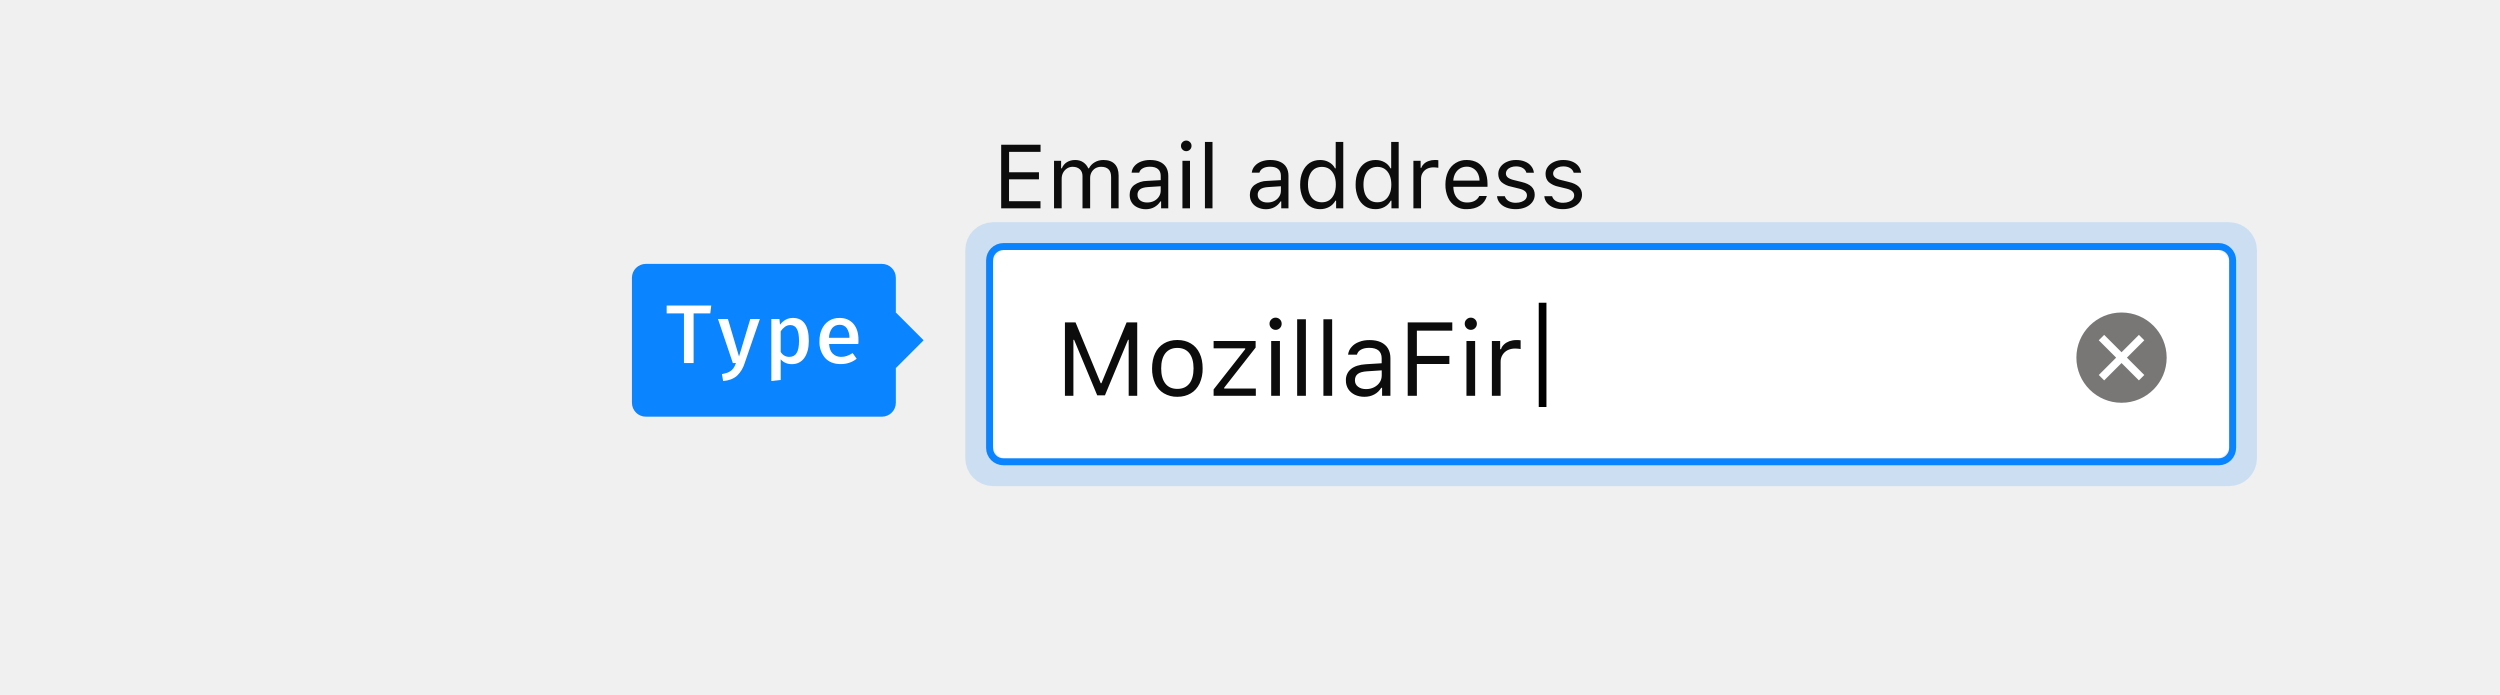
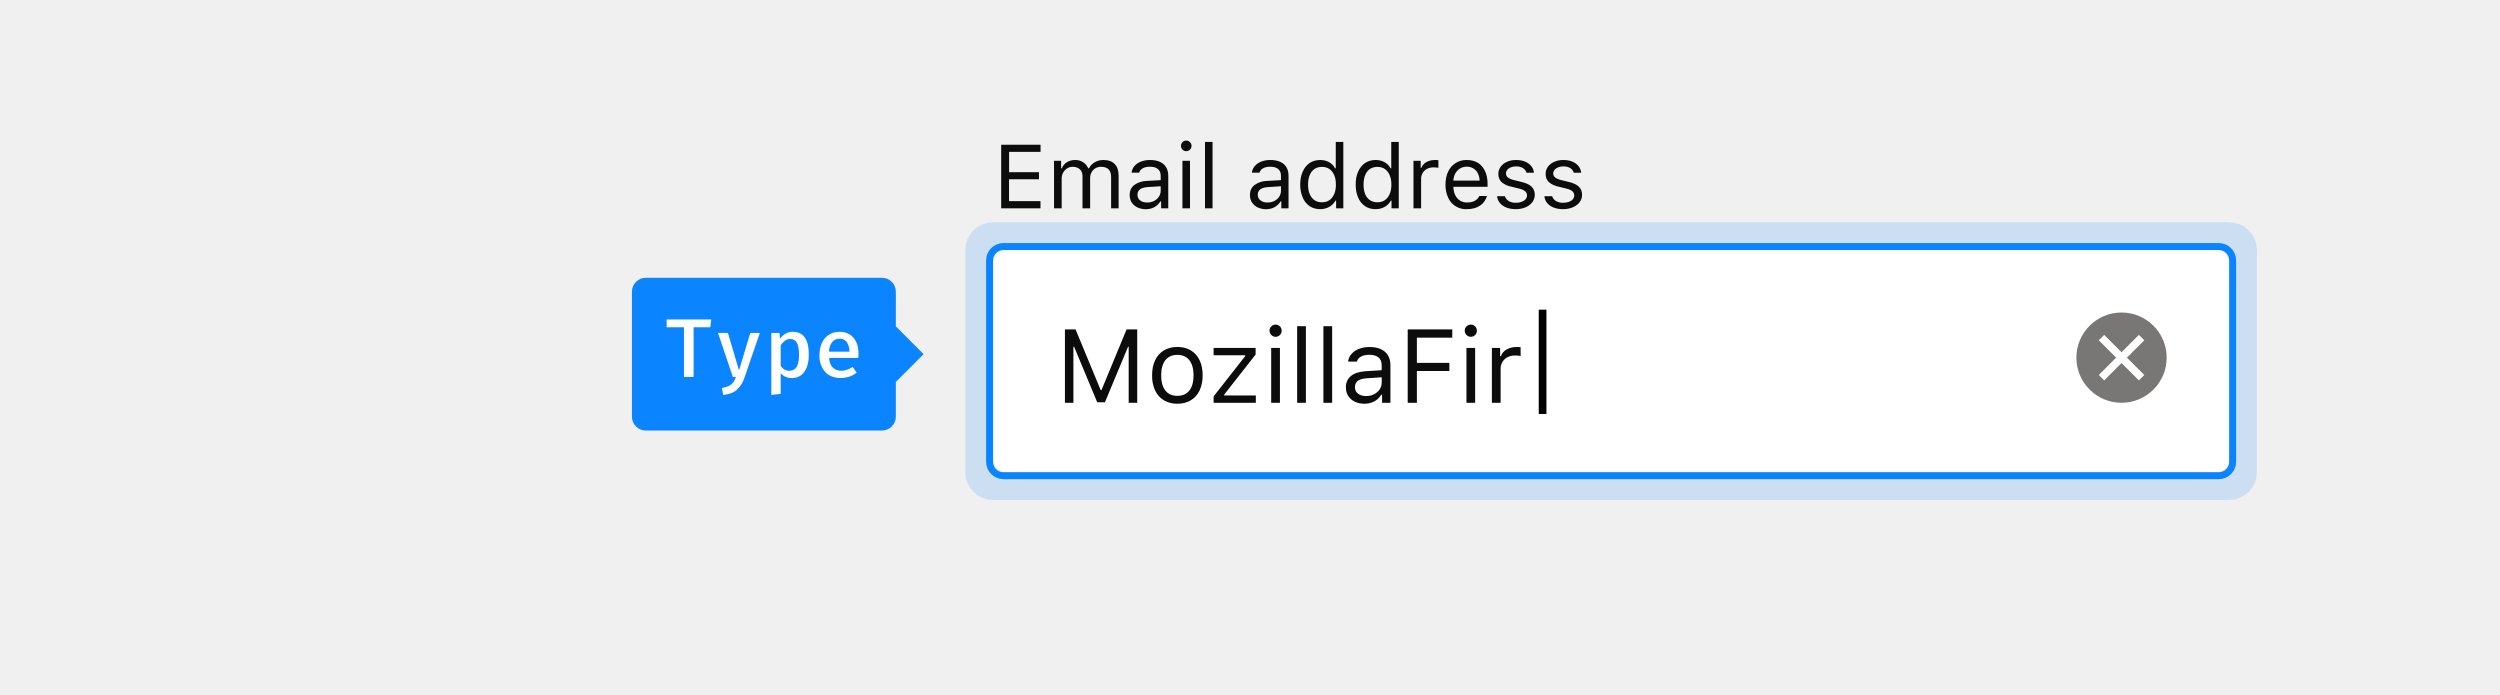
<svg xmlns="http://www.w3.org/2000/svg" xmlns:xlink="http://www.w3.org/1999/xlink" viewBox="0 0 360 100">
  <defs>
-     <rect id="a" width="178" height="30" rx="2" />
+     <rect id="a" width="178" height="32" rx="2" />
  </defs>
  <g fill="none" fill-rule="evenodd">
-     <g transform="translate(143 14)">
-       <g transform="translate(0 22)">
+     <g transform="translate(143 20)">
+       <g transform="translate(0 16)">
        <use fill="#FFFFFF" xlink:href="#a" />
-         <rect width="179" height="31" x="-.5" y="-.5" stroke="#0A84FF" rx="2" />
-         <rect width="182" height="34" x="-2" y="-2" stroke="#0A84FF" stroke-opacity=".3" stroke-width="4" opacity=".52" rx="2" />
-         <path fill="#0C0C0D" d="M10.35 10.43h1.53l3.62 8.75h.11l3.62-8.75h1.53V21h-1.23v-8.07h-.09l-3.33 8H15l-3.33-8h-.1V21h-1.22V10.43zM24.6 20.64c-.55-.32-.97-.8-1.26-1.4a5 5 0 0 1-.44-2.19c0-.84.15-1.57.44-2.18a3.2 3.2 0 0 1 1.26-1.41c.55-.33 1.2-.5 1.94-.5.75 0 1.4.17 1.94.5.55.32.97.8 1.26 1.41.3.61.44 1.34.44 2.18a5 5 0 0 1-.44 2.18c-.3.61-.71 1.09-1.26 1.41-.55.33-1.2.5-1.94.5a3.7 3.7 0 0 1-1.94-.5zm3.67-1.4c.4-.52.6-1.25.6-2.19s-.2-1.66-.6-2.18c-.4-.51-.98-.77-1.73-.77s-1.32.26-1.73.77c-.4.52-.6 1.24-.6 2.18 0 .94.2 1.67.6 2.18.4.52.98.77 1.73.77s1.32-.25 1.73-.77zm8.04-4.96v-.12h-4.55V13.1h6.05v.95l-4.53 5.78v.12h4.56V21h-6.08v-.92l4.55-5.8zm3.76-3.04a.85.85 0 0 1-.26-.62c0-.24.08-.45.26-.62a.85.85 0 0 1 .61-.26c.25 0 .46.09.63.26.17.17.25.38.25.62s-.08.45-.25.62a.84.84 0 0 1-.63.26.85.85 0 0 1-.61-.26zm1.24 1.86V21h-1.26v-7.9h1.26zm3.74-3.13V21h-1.26V9.97h1.26zm3.78 0V21h-1.26V9.97h1.26zm3.27 10.88c-.4-.2-.72-.47-.95-.82a2.23 2.23 0 0 1-.34-1.24 2 2 0 0 1 .74-1.66c.5-.4 1.21-.62 2.14-.68l2.27-.14v-.72c0-.48-.15-.86-.45-1.12-.3-.25-.75-.38-1.33-.38-.48 0-.87.08-1.18.25-.32.17-.52.41-.6.73h-1.28c.06-.42.22-.8.5-1.1.28-.33.64-.57 1.1-.74.44-.18.94-.26 1.5-.26.63 0 1.18.1 1.63.31.44.21.79.51 1.02.9.24.4.35.87.35 1.41V21h-1.2v-1.16h-.12c-.25.42-.59.74-1 .96-.43.23-.9.34-1.43.34-.5 0-.96-.1-1.37-.29zm2.76-1.08c.34-.17.61-.4.81-.7.2-.3.3-.64.3-1.01v-.73l-2.13.14c-.6.04-1.03.16-1.31.37s-.42.52-.42.92.15.7.45.93c.3.23.68.34 1.15.34.42 0 .8-.08 1.15-.26zm4.85-9.34h6.42v1.19h-5.1v3.63h4.68v1.17h-4.68V21h-1.32V10.43zm8.47.81a.85.85 0 0 1-.26-.62c0-.24.08-.45.26-.62a.85.85 0 0 1 .61-.26c.25 0 .46.09.63.26.17.17.25.38.25.62s-.08.45-.25.62a.84.84 0 0 1-.63.26.85.85 0 0 1-.61-.26zm1.24 1.86V21h-1.25v-7.9h1.25zm3.6 0v1.18h.13c.07-.26.22-.48.43-.68.21-.2.47-.35.78-.47.3-.1.63-.16.98-.16.23 0 .44 0 .63.03v1.26a4.97 4.97 0 0 0-.8-.07c-.4 0-.76.08-1.08.24a1.84 1.84 0 0 0-1 1.68V21h-1.26v-7.9h1.2z" />
+         <rect width="179" height="33" x="-.5" y="-.5" stroke="#0A84FF" rx="2" />
+         <rect width="182" height="36" x="-2" y="-2" stroke="#0A84FF" stroke-opacity=".3" stroke-width="4" opacity=".52" rx="2" />
+         <path fill="#0C0C0D" d="M10.35 11.43h1.53l3.62 8.75h.11l3.62-8.75h1.53V22h-1.23v-8.07h-.09l-3.33 8H15l-3.33-8h-.1V22h-1.22V11.43zM24.6 21.64c-.55-.32-.97-.8-1.26-1.4a5 5 0 0 1-.44-2.19c0-.84.15-1.57.44-2.18a3.2 3.2 0 0 1 1.26-1.41c.55-.33 1.2-.5 1.94-.5.75 0 1.4.17 1.94.5.55.32.97.8 1.26 1.41.3.61.44 1.34.44 2.18a5 5 0 0 1-.44 2.18c-.3.61-.71 1.09-1.26 1.41-.55.33-1.2.5-1.94.5a3.7 3.7 0 0 1-1.94-.5zm3.67-1.4c.4-.52.6-1.25.6-2.19s-.2-1.66-.6-2.18c-.4-.51-.98-.77-1.73-.77s-1.32.26-1.73.77c-.4.52-.6 1.24-.6 2.18 0 .94.2 1.67.6 2.18.4.52.98.77 1.73.77s1.32-.25 1.73-.77zm8.04-4.96v-.12h-4.55V14.1h6.05v.95l-4.53 5.78v.12h4.56V22h-6.08v-.92l4.55-5.8zm3.76-3.04a.85.85 0 0 1-.26-.62c0-.24.08-.45.26-.62a.85.85 0 0 1 .61-.26c.25 0 .46.09.63.26.17.17.25.38.25.62s-.08.45-.25.62a.84.84 0 0 1-.63.26.85.85 0 0 1-.61-.26zm1.24 1.86V22h-1.26v-7.9h1.26zm3.74-3.13V22h-1.26V10.97h1.26zm3.78 0V22h-1.26V10.97h1.26zm3.27 10.88c-.4-.2-.72-.47-.95-.82a2.23 2.23 0 0 1-.34-1.24 2 2 0 0 1 .74-1.66c.5-.4 1.21-.62 2.14-.68l2.27-.14v-.72c0-.48-.15-.86-.45-1.12-.3-.25-.75-.38-1.33-.38-.48 0-.87.08-1.18.25-.32.17-.52.41-.6.73h-1.28c.06-.42.22-.8.5-1.1.28-.33.64-.57 1.1-.74.44-.18.94-.26 1.5-.26.63 0 1.18.1 1.63.31.44.21.79.51 1.02.9.24.4.35.87.35 1.41V22h-1.2v-1.16h-.12c-.25.42-.59.74-1 .96-.43.23-.9.34-1.43.34-.5 0-.96-.1-1.37-.29zm2.76-1.08c.34-.17.61-.4.81-.7.2-.3.3-.64.3-1.01v-.73l-2.13.14c-.6.04-1.03.16-1.31.37s-.42.52-.42.92.15.7.45.93c.3.23.68.34 1.15.34.42 0 .8-.08 1.15-.26zm4.85-9.34h6.42v1.19h-5.1v3.63h4.68v1.17h-4.68V22h-1.32V11.43zm8.47.81a.85.85 0 0 1-.26-.62c0-.24.08-.45.26-.62a.85.85 0 0 1 .61-.26c.25 0 .46.09.63.26.17.17.25.38.25.62s-.08.45-.25.62a.84.84 0 0 1-.63.26.85.85 0 0 1-.61-.26zm1.24 1.86V22h-1.25v-7.9h1.25zm3.6 0v1.18h.13c.07-.26.22-.48.43-.68.21-.2.47-.35.78-.47.3-.1.63-.16.98-.16.23 0 .44 0 .63.03v1.26a4.97 4.97 0 0 0-.8-.07c-.4 0-.76.08-1.08.24a1.84 1.84 0 0 0-1 1.68V22h-1.26v-7.9h1.2z" />
        <text fill="#000000" font-family="SegoeUI, Segoe UI" font-size="15">
-           <tspan x="75" y="19">|</tspan>
+           <tspan x="75" y="20">|</tspan>
        </text>
      </g>
-       <path fill="#0C0C0D" d="M1.17 16V6.84h5.67v1.03H2.31v2.94h4.3v1.01H2.3v3.15h4.53V16H1.17zM9.8 9.16v1.08h.1c.16-.38.4-.68.74-.89.33-.2.72-.31 1.18-.31.44 0 .83.1 1.15.32.33.22.57.5.74.88h.1c.19-.37.46-.66.84-.88.37-.22.79-.32 1.25-.32.7 0 1.24.19 1.62.58.37.38.56.94.56 1.65V16H17v-4.48c0-.5-.11-.88-.35-1.12-.24-.25-.6-.38-1.08-.38-.31 0-.59.07-.83.21a1.5 1.5 0 0 0-.56.58c-.13.24-.2.5-.2.8V16h-1.1v-4.65c0-.4-.12-.73-.38-.97s-.6-.36-1.04-.36c-.3 0-.56.08-.8.23-.25.16-.44.37-.58.63-.14.27-.2.56-.2.88V16h-1.1V9.16h1.04zm11 6.71c-.36-.17-.64-.4-.83-.71-.2-.3-.3-.67-.3-1.08 0-.6.21-1.08.65-1.43a3.2 3.2 0 0 1 1.84-.6l1.98-.11v-.62c0-.43-.13-.75-.4-.98-.26-.22-.64-.33-1.15-.33-.41 0-.75.07-1.02.22-.28.15-.45.36-.52.63h-1.1c.04-.37.18-.69.42-.96.24-.28.56-.49.95-.64a3.6 3.6 0 0 1 1.3-.22c.56 0 1.03.09 1.41.27.4.18.69.44.9.78.2.34.3.75.3 1.23V16H24.2v-1h-.1c-.22.35-.52.63-.88.83-.36.2-.77.3-1.23.3-.44 0-.84-.1-1.19-.26zm2.38-.93c.3-.15.53-.36.7-.62.17-.26.26-.55.26-.87v-.63l-1.84.12c-.52.03-.9.14-1.14.32a.93.93 0 0 0-.36.8c0 .34.13.61.38.8.26.2.6.3 1 .3.37 0 .7-.07 1-.22zm4.1-7.4a.73.73 0 0 1-.22-.53c0-.22.07-.4.22-.54a.74.74 0 0 1 .54-.23c.21 0 .39.08.54.23.15.14.22.32.22.54 0 .2-.07.38-.22.53a.73.73 0 0 1-.54.23.73.73 0 0 1-.54-.23zm1.08 1.62V16h-1.09V9.16h1.1zm3.24-2.72V16h-1.09V6.44h1.1zm6.5 9.43c-.34-.17-.62-.4-.82-.71-.2-.3-.3-.67-.3-1.08 0-.6.22-1.08.65-1.43a3.2 3.2 0 0 1 1.85-.6l1.97-.11v-.62c0-.43-.13-.75-.4-.98-.25-.22-.64-.33-1.15-.33-.4 0-.75.07-1.02.22s-.44.36-.52.63h-1.1c.04-.37.19-.69.43-.96.24-.28.56-.49.94-.64a3.6 3.6 0 0 1 1.31-.22c.55 0 1.02.09 1.41.27.4.18.69.44.89.78.2.34.3.75.3 1.23V16h-1.04v-1h-.1c-.22.35-.51.63-.87.83-.37.2-.78.3-1.24.3-.44 0-.83-.1-1.18-.26zm2.4-.93c.3-.15.53-.36.7-.62.17-.26.25-.55.25-.87v-.63l-1.84.12c-.51.03-.9.14-1.13.32a.93.93 0 0 0-.37.8c0 .34.13.61.4.8.25.2.58.3.99.3.37 0 .7-.07 1-.22zm5.08.75a2.8 2.8 0 0 1-1-1.24 4.62 4.62 0 0 1-.36-1.87c0-.7.12-1.33.36-1.86.23-.54.57-.95 1-1.25.44-.29.94-.43 1.52-.43.47 0 .9.1 1.28.32.38.21.67.5.86.88h.1v-3.8h1.09V16H49.4v-1.1h-.1a2.3 2.3 0 0 1-.9.9c-.4.21-.82.32-1.3.32-.57 0-1.08-.14-1.51-.43zm.7-5.36c-.3.2-.53.5-.69.88-.16.38-.24.84-.24 1.37 0 .53.08.98.24 1.37.16.38.39.68.69.88.3.2.66.3 1.07.3.41 0 .77-.1 1.07-.3.3-.21.53-.5.7-.89.16-.38.24-.84.24-1.36 0-.52-.08-.97-.24-1.36-.17-.38-.4-.68-.7-.89-.3-.2-.66-.3-1.07-.3-.41 0-.77.1-1.07.3zm7.28 5.36a2.8 2.8 0 0 1-1-1.24 4.62 4.62 0 0 1-.35-1.87c0-.7.11-1.33.35-1.86.24-.54.57-.95 1-1.25.44-.29.95-.43 1.52-.43.48 0 .9.1 1.29.32.38.21.66.5.86.88h.1v-3.8h1.08V16h-1.04v-1.1h-.1a2.3 2.3 0 0 1-.9.9c-.39.21-.81.32-1.29.32-.58 0-1.09-.14-1.52-.43zm.7-5.36c-.3.2-.52.5-.68.88-.16.38-.24.84-.24 1.37 0 .53.08.98.23 1.37.16.38.4.68.7.88.3.2.65.3 1.07.3.4 0 .76-.1 1.06-.3.3-.21.54-.5.7-.89.17-.38.25-.84.25-1.36 0-.52-.08-.97-.25-1.36-.16-.38-.4-.68-.7-.89-.3-.2-.65-.3-1.06-.3-.42 0-.77.1-1.07.3zm7.31-1.17v1.01h.1c.07-.22.2-.41.38-.58.19-.18.41-.31.68-.4.26-.1.54-.15.84-.15.21 0 .4 0 .55.03v1.09a4.3 4.3 0 0 0-.7-.06c-.34 0-.65.07-.92.2a1.6 1.6 0 0 0-.87 1.46V16h-1.1V9.16h1.04zm8.53 6.46c-.5.33-1.13.5-1.87.5a2.8 2.8 0 0 1-2.71-1.66 4.38 4.38 0 0 1-.38-1.88c0-.7.13-1.33.38-1.86a2.86 2.86 0 0 1 2.7-1.68c.62 0 1.14.14 1.6.41.44.28.78.68 1.02 1.2.24.51.36 1.12.36 1.83v.42h-4.92v.05c.02.45.1.84.27 1.17.17.33.4.59.69.77.29.18.63.27 1.01.27.44 0 .81-.08 1.1-.24.3-.16.52-.39.67-.7h1.09c-.17.6-.5 1.06-1 1.4zm-2.85-5.37c-.28.17-.51.4-.68.7-.17.3-.27.66-.3 1.06h3.78c0-.4-.1-.75-.25-1.05a1.73 1.73 0 0 0-1.59-.96c-.36 0-.68.09-.96.25zm5.84-.24c.22-.3.52-.54.91-.71.4-.18.83-.26 1.3-.26.48 0 .9.07 1.27.22.38.15.68.36.9.64.23.27.37.6.41.97h-1.08a1.1 1.1 0 0 0-.5-.66c-.26-.17-.6-.25-1-.25a2 2 0 0 0-.74.13c-.22.09-.4.21-.52.37a.81.81 0 0 0-.19.53c0 .23.1.42.29.58.2.15.5.28.9.37l1.05.26c.65.15 1.14.38 1.45.68.3.3.46.68.46 1.17 0 .4-.12.76-.36 1.07-.24.32-.56.56-.98.74-.42.17-.88.26-1.4.26-.5 0-.95-.08-1.34-.23-.4-.15-.7-.37-.94-.65a1.78 1.78 0 0 1-.41-.99h1.12c.1.3.28.53.55.7a2 2 0 0 0 1.06.25c.3 0 .58-.05.81-.14.24-.09.43-.21.57-.37.13-.16.2-.35.2-.56 0-.46-.36-.78-1.09-.96l-1.17-.29a3 3 0 0 1-1.42-.67c-.3-.3-.45-.69-.45-1.18 0-.37.11-.71.34-1.02zm6.8 0c.22-.3.53-.54.92-.71.39-.18.82-.26 1.3-.26.47 0 .9.07 1.27.22s.67.36.9.64c.22.27.36.6.4.97h-1.07a1.1 1.1 0 0 0-.5-.66c-.27-.17-.6-.25-1-.25a2 2 0 0 0-.74.13c-.22.09-.4.21-.52.37a.81.81 0 0 0-.2.53c0 .23.1.42.3.58.19.15.49.28.9.37l1.05.26c.65.15 1.13.38 1.44.68.31.3.47.68.47 1.17 0 .4-.12.76-.36 1.07-.24.32-.57.56-.99.74-.41.17-.88.26-1.4.26-.5 0-.95-.08-1.34-.23-.39-.15-.7-.37-.94-.65a1.78 1.78 0 0 1-.4-.99h1.12c.09.3.27.53.55.7a2 2 0 0 0 1.05.25c.3 0 .58-.05.82-.14.24-.09.43-.21.56-.37.14-.16.2-.35.2-.56 0-.46-.36-.78-1.08-.96l-1.18-.29a3 3 0 0 1-1.41-.67c-.3-.3-.45-.69-.45-1.18 0-.37.1-.71.33-1.02z" />
-       <g transform="translate(156 31)">
+       <path fill="#0C0C0D" d="M1.17 10V.84h5.67v1.03H2.31V4.8h4.3v1.01H2.3v3.15h4.53V10H1.17zM9.8 3.16v1.08h.1c.16-.38.4-.68.74-.89.33-.2.72-.31 1.18-.31.44 0 .83.1 1.15.32.33.22.57.5.74.88h.1c.19-.37.46-.66.84-.88.37-.22.79-.32 1.25-.32.7 0 1.24.19 1.62.58.37.38.56.94.56 1.65V10H17V5.52c0-.5-.11-.88-.35-1.12-.24-.25-.6-.38-1.08-.38-.31 0-.59.07-.83.21a1.5 1.5 0 0 0-.56.58c-.13.24-.2.5-.2.8V10h-1.1V5.35c0-.4-.12-.73-.38-.97s-.6-.36-1.04-.36c-.3 0-.56.08-.8.23-.25.16-.44.37-.58.63-.14.27-.2.56-.2.88V10h-1.1V3.16h1.04zm11 6.71c-.36-.17-.64-.4-.83-.71-.2-.3-.3-.67-.3-1.08 0-.6.21-1.08.65-1.43a3.2 3.2 0 0 1 1.84-.6l1.98-.11v-.62c0-.43-.13-.75-.4-.98-.26-.22-.64-.33-1.15-.33-.41 0-.75.07-1.02.22-.28.15-.45.36-.52.63h-1.1c.04-.37.18-.69.42-.96.24-.28.56-.49.95-.64a3.6 3.6 0 0 1 1.3-.22c.56 0 1.03.09 1.41.27.4.18.69.44.9.78.2.34.3.75.3 1.23V10H24.2V9h-.1c-.22.35-.52.63-.88.83-.36.2-.77.3-1.23.3-.44 0-.84-.1-1.19-.26zm2.38-.93c.3-.15.53-.36.7-.62.17-.26.26-.55.26-.87v-.63l-1.84.12c-.52.03-.9.14-1.14.32a.93.93 0 0 0-.36.8c0 .34.13.61.38.8.26.2.6.3 1 .3.37 0 .7-.07 1-.22zm4.1-7.4a.73.73 0 0 1-.22-.53c0-.22.07-.4.22-.54a.74.74 0 0 1 .54-.23c.21 0 .39.08.54.23.15.14.22.32.22.54 0 .2-.07.38-.22.53a.73.73 0 0 1-.54.23.73.73 0 0 1-.54-.23zm1.08 1.62V10h-1.09V3.16h1.1zM31.61.44V10h-1.09V.44h1.1zm6.5 9.43c-.34-.17-.62-.4-.82-.71-.2-.3-.3-.67-.3-1.08 0-.6.22-1.08.65-1.43a3.2 3.2 0 0 1 1.85-.6l1.97-.11v-.62c0-.43-.13-.75-.4-.98-.25-.22-.64-.33-1.15-.33-.4 0-.75.07-1.02.22s-.44.36-.52.63h-1.1c.04-.37.19-.69.43-.96.24-.28.56-.49.94-.64a3.6 3.6 0 0 1 1.31-.22c.55 0 1.02.09 1.41.27.4.18.69.44.89.78.2.34.3.75.3 1.23V10h-1.04V9h-.1c-.22.35-.51.63-.87.83-.37.2-.78.3-1.24.3-.44 0-.83-.1-1.18-.26zm2.4-.93c.3-.15.53-.36.7-.62.17-.26.25-.55.25-.87v-.63l-1.84.12c-.51.03-.9.14-1.13.32a.93.93 0 0 0-.37.8c0 .34.13.61.4.8.25.2.58.3.99.3.37 0 .7-.07 1-.22zm5.08.75a2.8 2.8 0 0 1-1-1.24 4.62 4.62 0 0 1-.36-1.87c0-.7.12-1.33.36-1.86.23-.54.57-.95 1-1.25.44-.29.94-.43 1.52-.43.47 0 .9.1 1.28.32.38.21.67.5.86.88h.1V.44h1.09V10H49.4V8.9h-.1a2.3 2.3 0 0 1-.9.9c-.4.21-.82.32-1.3.32-.57 0-1.08-.14-1.51-.43zm.7-5.36c-.3.2-.53.5-.69.88-.16.38-.24.84-.24 1.37 0 .53.08.98.24 1.37.16.38.39.68.69.88.3.2.66.3 1.07.3.41 0 .77-.1 1.07-.3.3-.21.53-.5.7-.89.16-.38.24-.84.24-1.36 0-.52-.08-.97-.24-1.36-.17-.38-.4-.68-.7-.89-.3-.2-.66-.3-1.07-.3-.41 0-.77.1-1.07.3zm7.28 5.36a2.8 2.8 0 0 1-1-1.24 4.62 4.62 0 0 1-.35-1.87c0-.7.11-1.33.35-1.86.24-.54.57-.95 1-1.25.44-.29.95-.43 1.52-.43.48 0 .9.1 1.29.32.38.21.66.5.86.88h.1V.44h1.08V10h-1.04V8.9h-.1a2.3 2.3 0 0 1-.9.9c-.39.21-.81.32-1.29.32-.58 0-1.09-.14-1.52-.43zm.7-5.36c-.3.2-.52.5-.68.88-.16.38-.24.84-.24 1.37 0 .53.08.98.23 1.37.16.38.4.68.7.88.3.2.65.3 1.07.3.4 0 .76-.1 1.06-.3.3-.21.54-.5.7-.89.17-.38.25-.84.25-1.36 0-.52-.08-.97-.25-1.36-.16-.38-.4-.68-.7-.89-.3-.2-.65-.3-1.06-.3-.42 0-.77.1-1.07.3zm7.31-1.17v1.01h.1c.07-.22.2-.41.38-.58.19-.18.41-.31.68-.4.26-.1.54-.15.84-.15.21 0 .4 0 .55.03v1.09a4.3 4.3 0 0 0-.7-.06c-.34 0-.65.07-.92.2a1.6 1.6 0 0 0-.87 1.46V10h-1.1V3.16h1.04zm8.53 6.46c-.5.33-1.13.5-1.87.5a2.8 2.8 0 0 1-2.71-1.66 4.38 4.38 0 0 1-.38-1.88c0-.7.13-1.33.38-1.86a2.86 2.86 0 0 1 2.7-1.68c.62 0 1.14.14 1.6.41.44.28.78.68 1.02 1.2.24.51.36 1.12.36 1.83v.42h-4.92v.05c.02.45.1.84.27 1.17.17.33.4.59.69.77.29.18.63.27 1.01.27.44 0 .81-.08 1.1-.24.3-.16.52-.39.67-.7h1.09c-.17.6-.5 1.06-1 1.4zm-2.85-5.37c-.28.17-.51.4-.68.7-.17.3-.27.66-.3 1.06h3.78c0-.4-.1-.75-.25-1.05A1.73 1.73 0 0 0 68.22 4c-.36 0-.68.09-.96.25zm5.84-.24c.22-.3.52-.54.91-.71.4-.18.83-.26 1.3-.26.48 0 .9.07 1.27.22.38.15.68.36.9.64.23.27.37.6.41.97h-1.08a1.1 1.1 0 0 0-.5-.66c-.26-.17-.6-.25-1-.25a2 2 0 0 0-.74.13c-.22.09-.4.21-.52.37a.81.81 0 0 0-.19.53c0 .23.1.42.29.58.2.15.5.28.9.37l1.05.26c.65.15 1.14.38 1.45.68.3.3.46.68.46 1.17 0 .4-.12.76-.36 1.07-.24.32-.56.56-.98.74-.42.17-.88.26-1.4.26-.5 0-.95-.08-1.34-.23-.4-.15-.7-.37-.94-.65a1.78 1.78 0 0 1-.41-.99h1.12c.1.3.28.53.55.7a2 2 0 0 0 1.06.25c.3 0 .58-.05.81-.14.24-.09.43-.21.57-.37.13-.16.2-.35.2-.56 0-.46-.36-.78-1.09-.96l-1.17-.29a3 3 0 0 1-1.42-.67c-.3-.3-.45-.69-.45-1.18 0-.37.11-.71.34-1.02zm6.8 0c.22-.3.53-.54.92-.71.39-.18.82-.26 1.3-.26.47 0 .9.07 1.27.22s.67.36.9.64c.22.27.36.6.4.97h-1.07a1.1 1.1 0 0 0-.5-.66c-.27-.17-.6-.25-1-.25a2 2 0 0 0-.74.13c-.22.09-.4.21-.52.37a.81.81 0 0 0-.2.53c0 .23.1.42.3.58.19.15.49.28.9.37l1.05.26c.65.15 1.13.38 1.44.68.31.3.47.68.47 1.17 0 .4-.12.76-.36 1.07-.24.32-.57.56-.99.74-.41.17-.88.26-1.4.26-.5 0-.95-.08-1.34-.23-.39-.15-.7-.37-.94-.65a1.78 1.78 0 0 1-.4-.99h1.12c.09.3.27.53.55.7a2 2 0 0 0 1.05.25c.3 0 .58-.05.82-.14.24-.09.43-.21.56-.37.14-.16.2-.35.2-.56 0-.46-.36-.78-1.08-.96l-1.18-.29a3 3 0 0 1-1.41-.67c-.3-.3-.45-.69-.45-1.18 0-.37.1-.71.33-1.02z" />
+       <g transform="translate(156 25)">
        <circle cx="6.5" cy="6.5" r="6.5" fill="#797676" />
        <g stroke="#FFFFFF" stroke-linecap="square" stroke-width="1.1" transform="translate(4 4)">
          <path d="M5 0L0 5m5 0L0 0" />
        </g>
      </g>
    </g>
-     <g transform="translate(91 38)">
+     <g transform="translate(91 40)">
      <rect width="38" height="22" fill="#0A84FF" rx="2" />
      <polygon fill="#0A84FF" points="34 11 38 7 42 11 38 15" />
      <path fill="#FFFFFF" d="M8.89 14.28h-1.4V7.13H5V6h6.42l-.14 1.13h-2.4v7.15zm7.34.02a4.13 4.13 0 0 1-1.1 1.81c-.5.44-1.16.69-2 .76l-.17-1c.41-.07.75-.17 1-.3.26-.13.46-.3.62-.5.15-.2.28-.46.4-.79h-.45l-2.14-6.34h1.43l1.6 5.4 1.62-5.4h1.38l-2.19 6.36zm9.24-3.2c0 1-.21 1.8-.63 2.42-.43.61-1.03.92-1.82.92-.66 0-1.2-.24-1.6-.7v2.98l-1.35.15V7.94h1.17l.08.82c.24-.32.52-.56.83-.73.32-.17.66-.25 1.02-.25 1.53 0 2.3 1.1 2.3 3.32zm-3.44-2.04c-.23.17-.44.39-.61.66v2.96c.3.48.72.71 1.24.71.47 0 .82-.18 1.05-.55.23-.37.35-.94.35-1.73 0-.8-.1-1.4-.32-1.76-.2-.36-.52-.54-.94-.54-.28 0-.54.08-.77.25zm6.9 3.87c.3.3.7.46 1.19.46.3 0 .57-.04.84-.14.27-.09.54-.23.82-.41l.58.82c-.3.24-.64.44-1.04.57-.4.14-.82.2-1.26.2-.97 0-1.72-.3-2.26-.9a3.5 3.5 0 0 1-.8-2.42c0-.63.11-1.2.34-1.7.24-.52.57-.91 1.01-1.2.44-.29.95-.43 1.54-.43.84 0 1.5.28 2 .84.49.57.73 1.34.73 2.32 0 .24 0 .44-.03.6h-4.2c.04.62.22 1.08.53 1.39zm-.09-3.69a2.3 2.3 0 0 0-.46 1.4h2.94a2.38 2.38 0 0 0-.39-1.39 1.21 1.21 0 0 0-1.03-.48c-.43 0-.78.16-1.06.47z" />
    </g>
  </g>
</svg>
